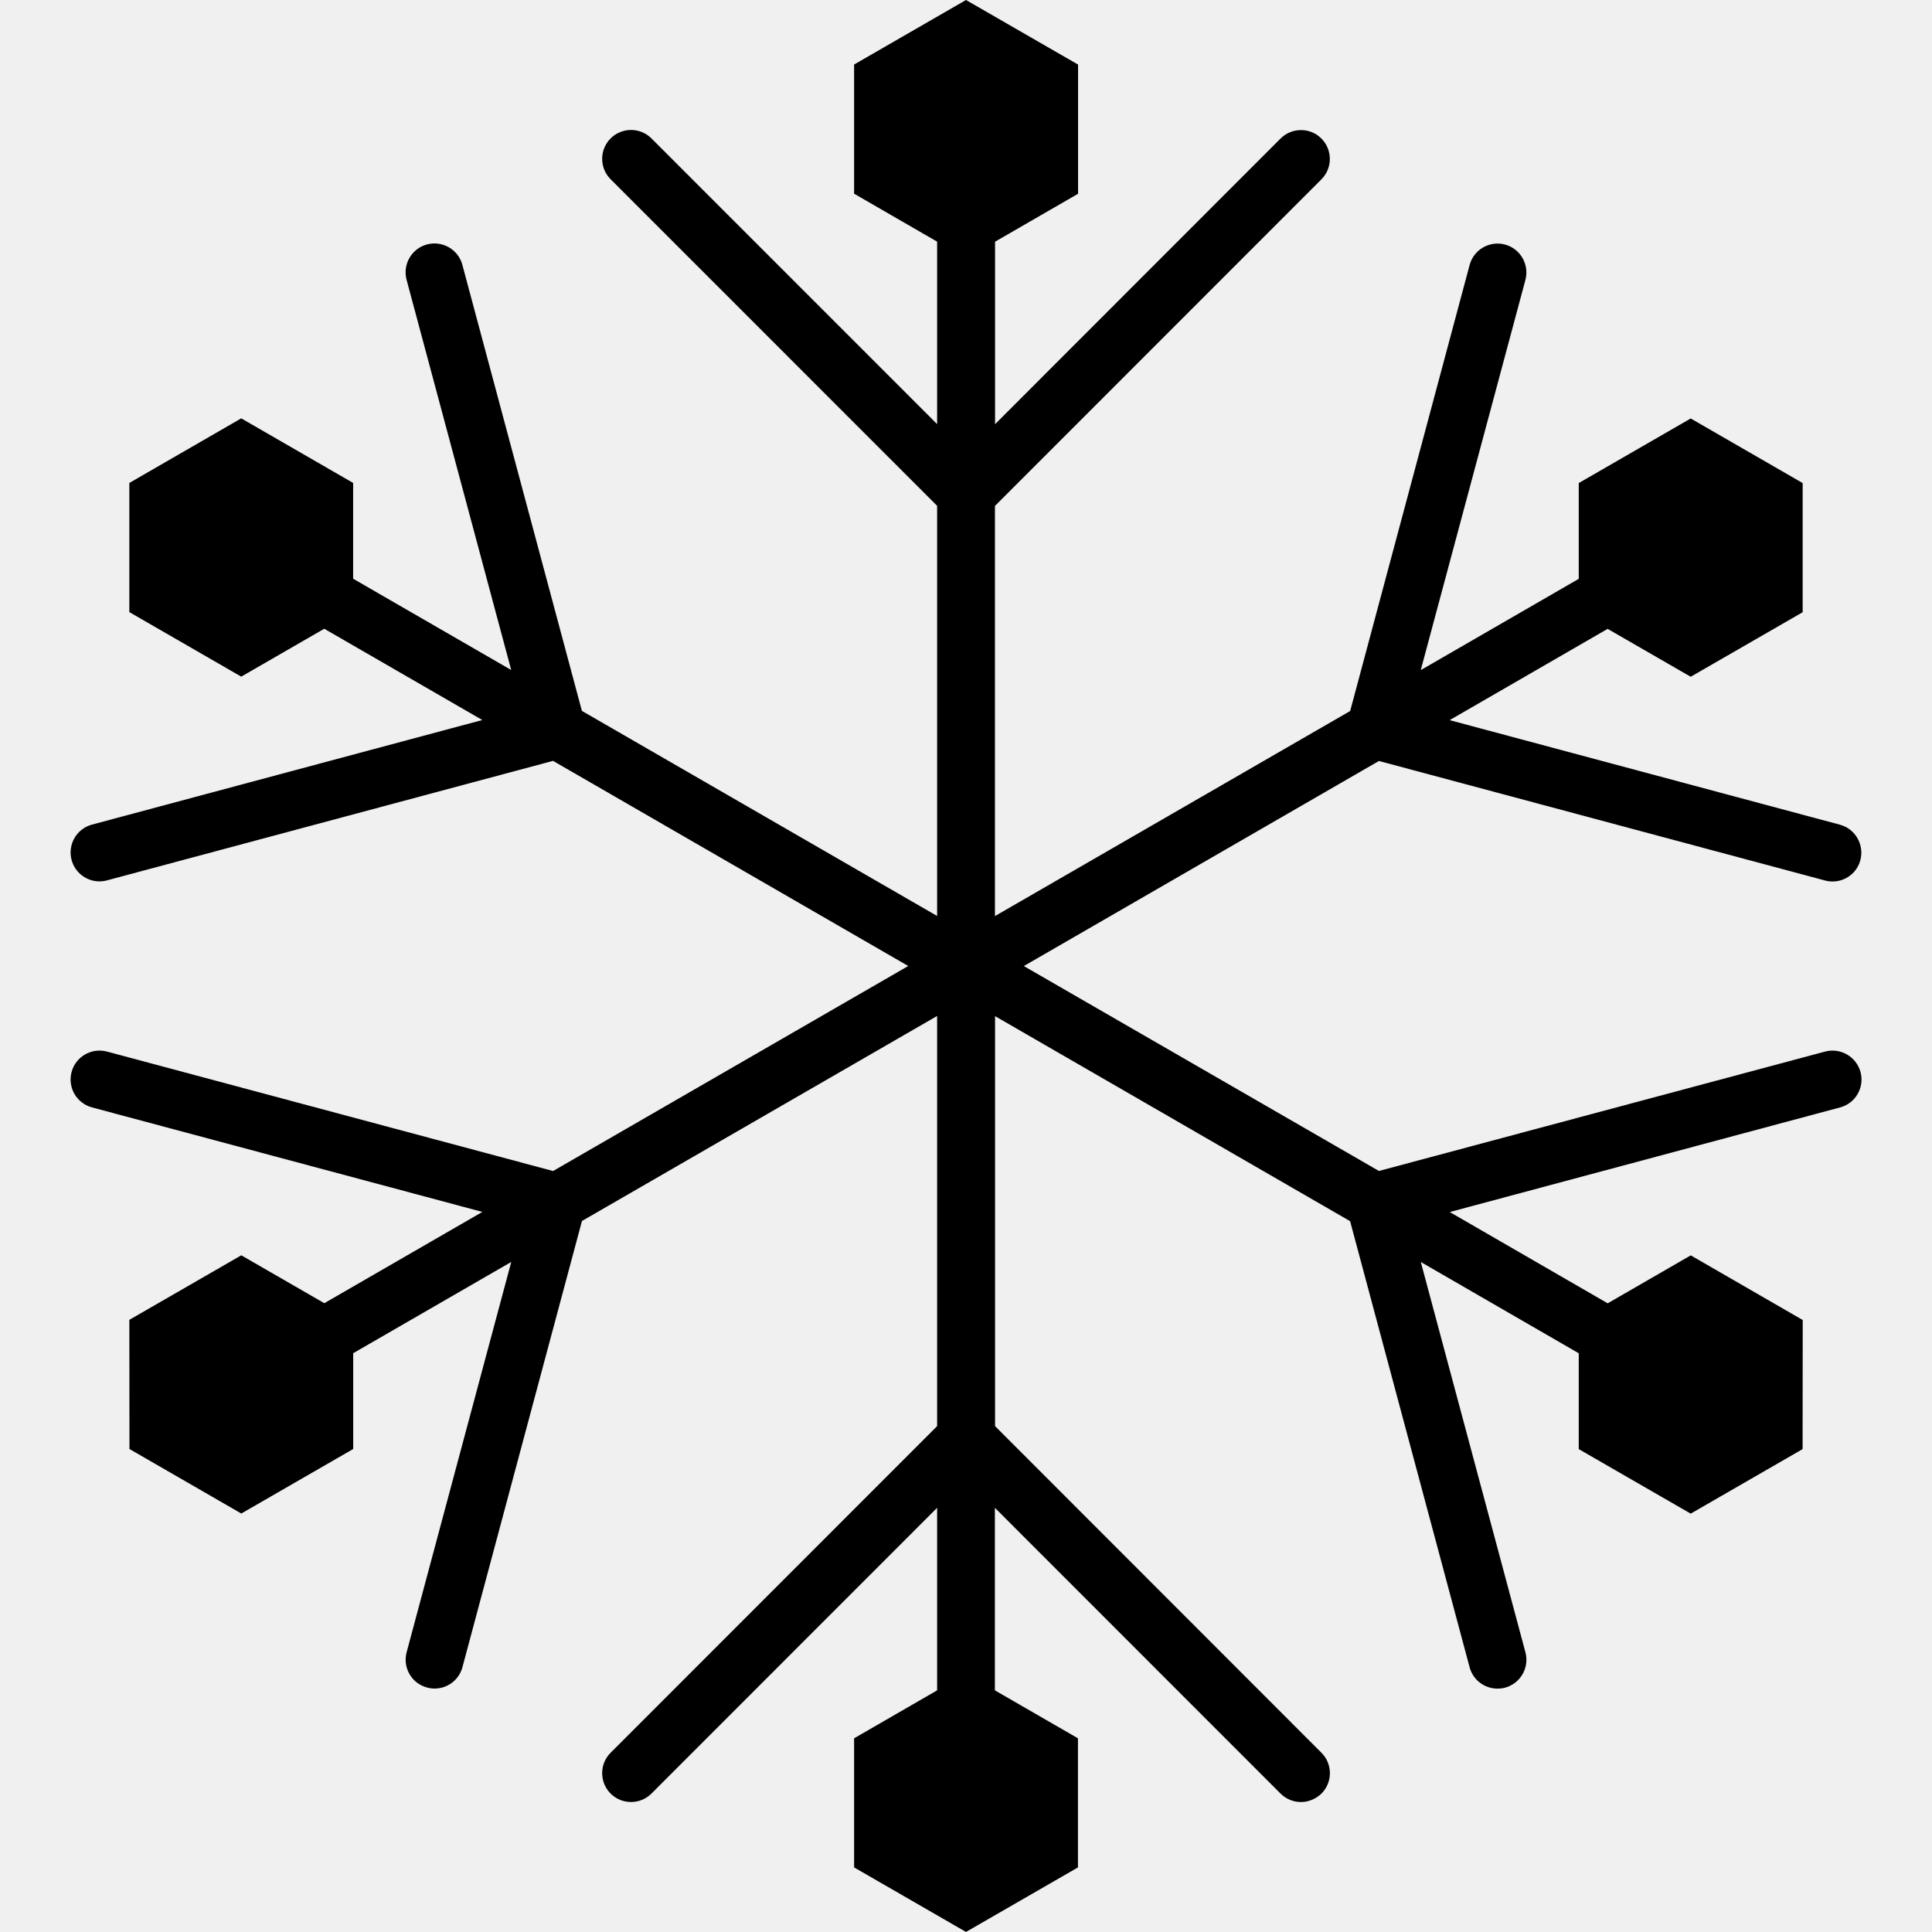
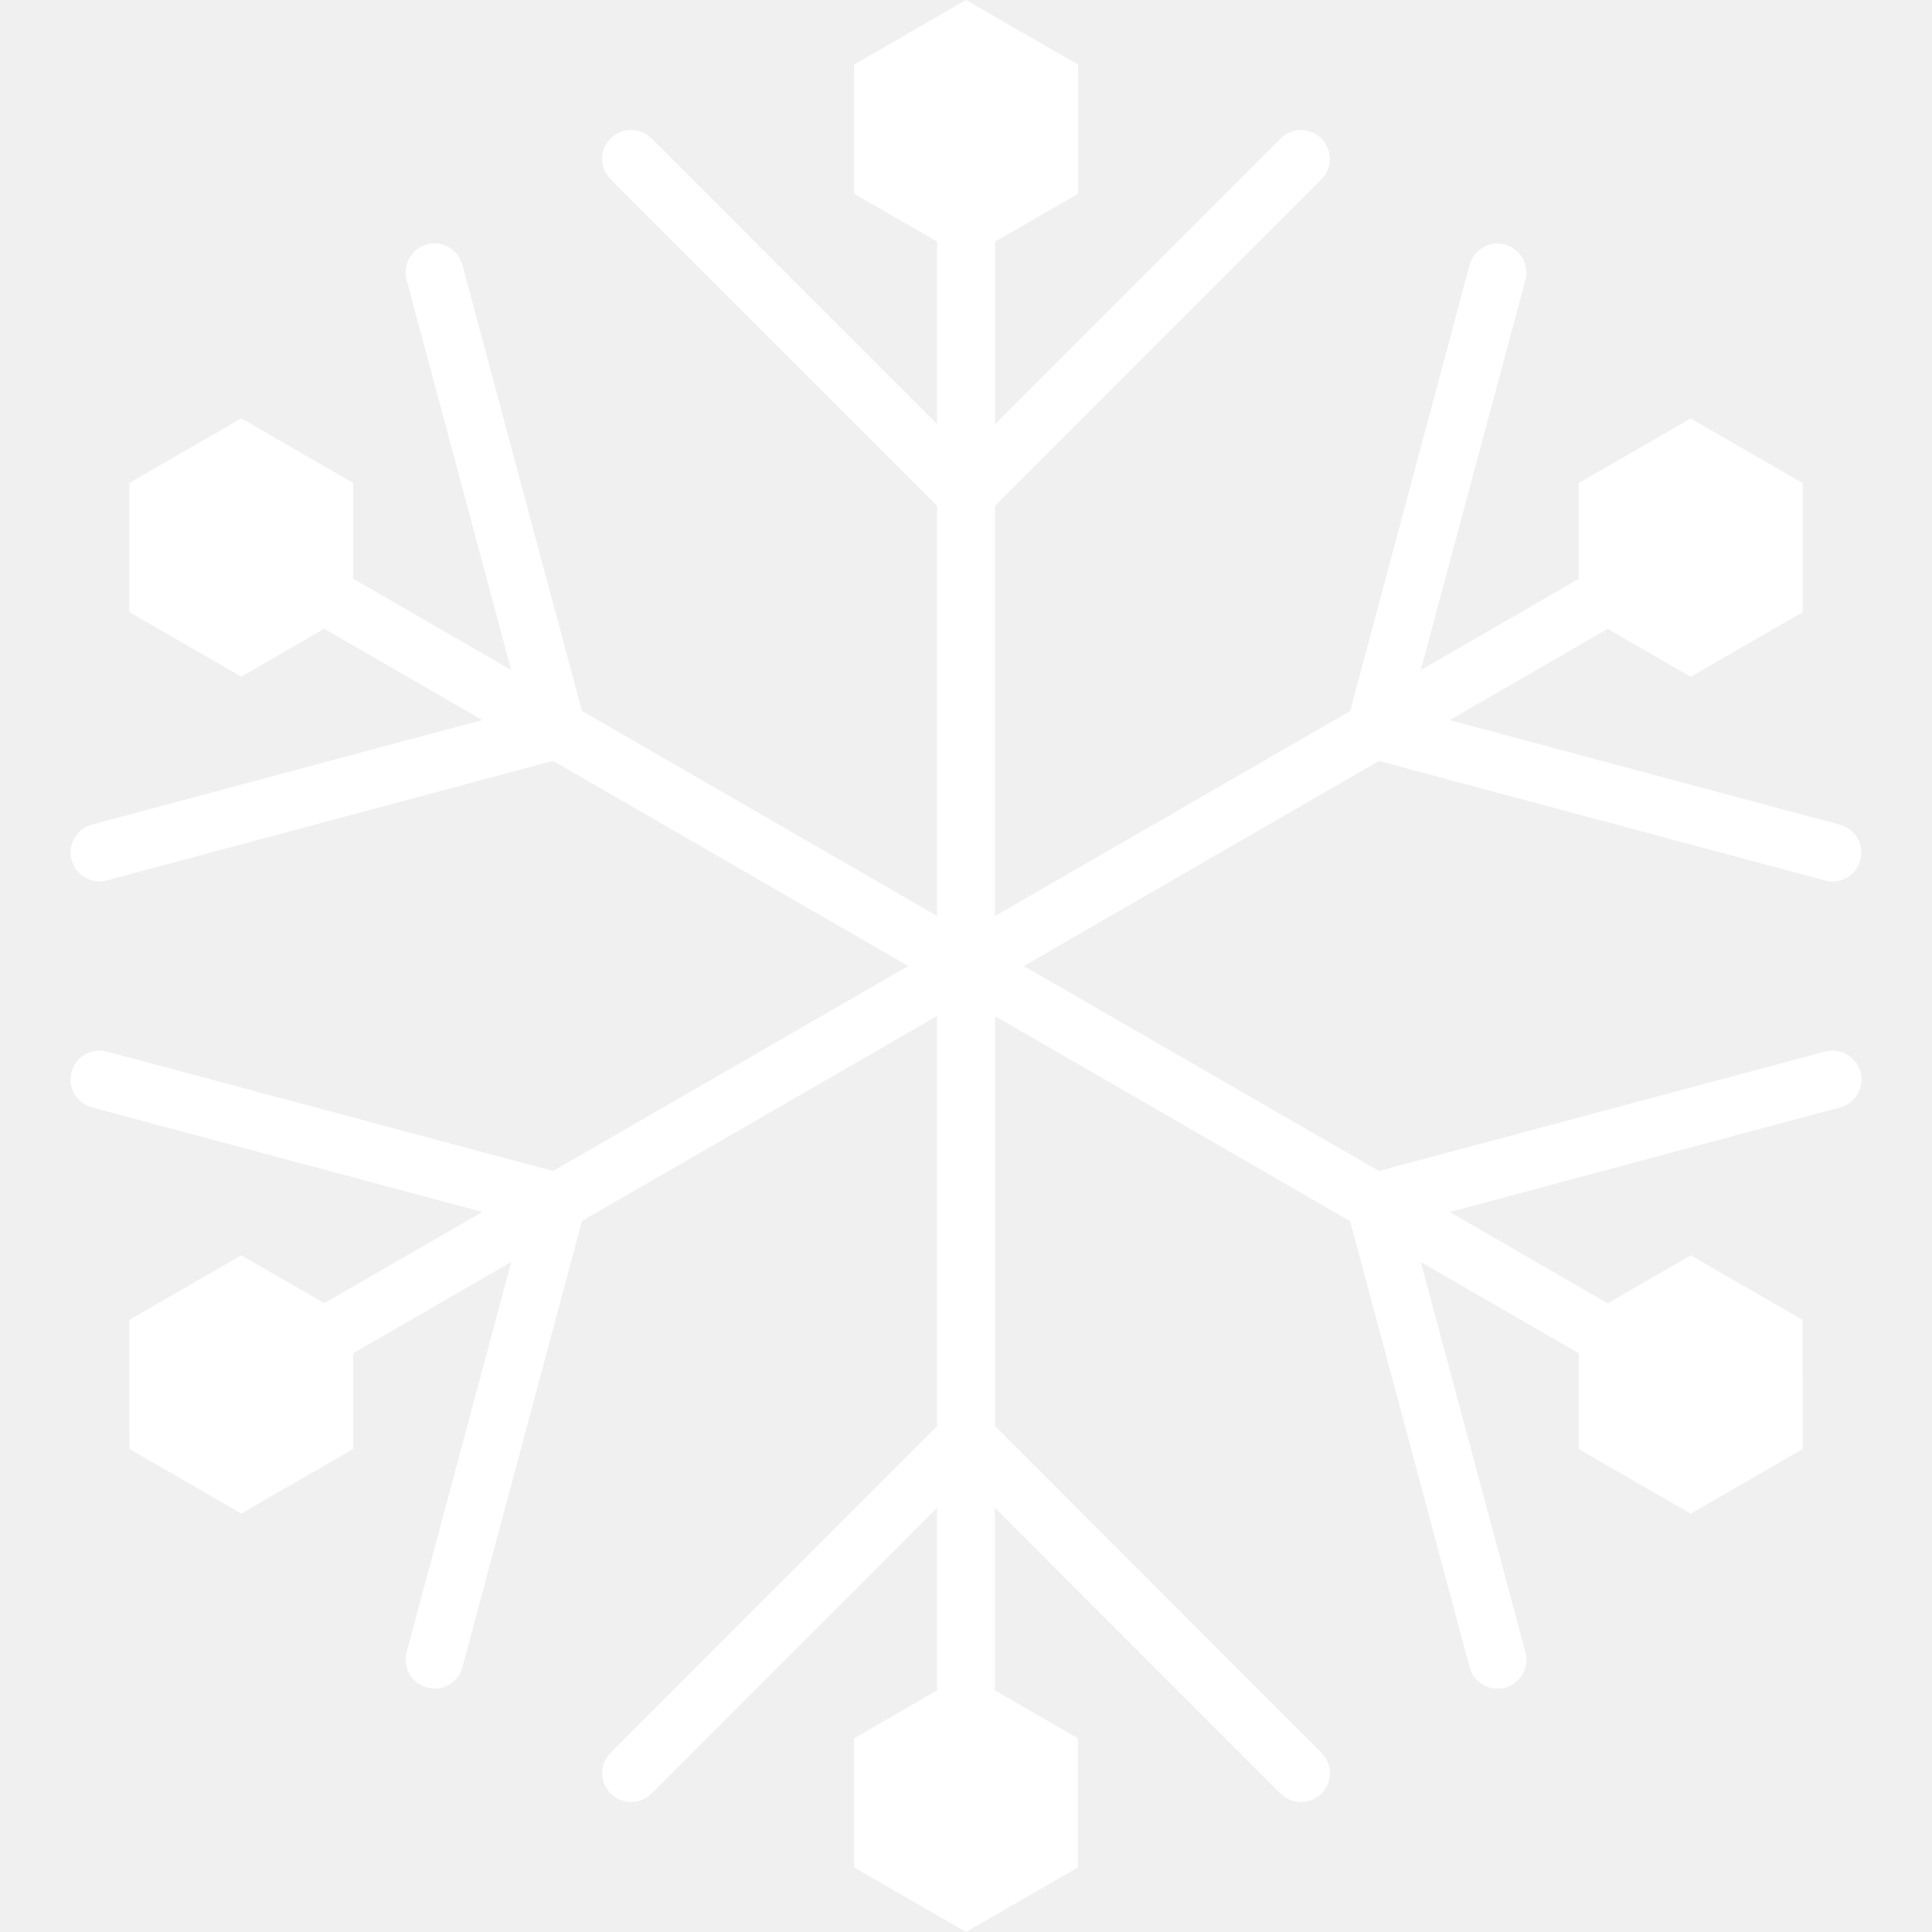
- <svg xmlns="http://www.w3.org/2000/svg" version="1.1" id="Capa_1" x="0px" y="0px" width="33.444px" height="33.444px" viewBox="0 0 33.444 33.444" style="enable-background:new 0 0 33.444 33.444;" xml:space="preserve">
+ <svg xmlns="http://www.w3.org/2000/svg" version="1.1" id="Capa_1" x="0px" y="0px" width="33.444px" height="33.444px" viewBox="0 0 33.444 33.444" style="enable-background:new 0 0 33.444 33.444;fill:white" xml:space="preserve">
  <g>
    <path d="M31.594,18.203L23.87,20.27l-6.147-3.547l6.147-3.55l7.723,2.069c0.043,0.012,0.087,0.017,0.13,0.017   c0.222,0,0.423-0.147,0.481-0.371c0.07-0.267-0.088-0.541-0.354-0.612l-6.756-1.81l2.735-1.58l1.438,0.829l1.938-1.117V8.362   l-1.938-1.118l-1.938,1.118v1.658l-2.735,1.58l1.812-6.755c0.07-0.267-0.088-0.541-0.354-0.612c-0.267-0.07-0.54,0.086-0.612,0.354   l-2.068,7.721l-6.149,3.55v-7.1l5.651-5.653c0.195-0.195,0.195-0.512,0-0.707c-0.193-0.195-0.512-0.195-0.707,0l-4.942,4.945V4.184   l1.437-0.83V1.118L16.722,0l-1.937,1.117v2.236l1.437,0.83v3.159l-4.945-4.946c-0.195-0.195-0.512-0.195-0.707,0   c-0.195,0.195-0.195,0.512,0,0.707l5.652,5.653v7.1l-6.149-3.55L8.004,4.585C7.933,4.318,7.658,4.161,7.392,4.231   C7.125,4.302,6.967,4.577,7.038,4.843l1.811,6.755l-2.736-1.58V8.36L4.176,7.242L2.239,8.36v2.236l1.937,1.117l1.437-0.829   l2.736,1.58l-6.756,1.81c-0.267,0.071-0.425,0.346-0.354,0.612c0.06,0.224,0.262,0.371,0.482,0.371c0.043,0,0.086-0.005,0.13-0.017   l7.722-2.069l6.149,3.551l-6.148,3.549l-7.723-2.068c-0.266-0.07-0.541,0.087-0.612,0.354c-0.071,0.269,0.087,0.541,0.354,0.613   l6.757,1.809l-2.736,1.58L4.177,21.73l-1.938,1.117l0.002,2.236l1.936,1.117l1.937-1.117v-1.658l2.736-1.58l-1.811,6.756   c-0.071,0.268,0.087,0.541,0.354,0.611c0.043,0.012,0.087,0.018,0.13,0.018c0.221,0,0.422-0.146,0.482-0.37l2.069-7.724   l6.148-3.549v7.1l-5.652,5.654c-0.195,0.194-0.195,0.512,0,0.707c0.195,0.194,0.512,0.194,0.707,0l4.945-4.947v3.16l-1.437,0.83   v2.235l1.937,1.117l1.938-1.117v-2.235l-1.438-0.83v-3.16l4.945,4.947c0.099,0.098,0.227,0.146,0.354,0.146   s0.256-0.051,0.354-0.146c0.195-0.195,0.195-0.513,0-0.707l-5.65-5.654V17.59l6.146,3.549l2.069,7.723   c0.06,0.224,0.263,0.369,0.482,0.369c0.043,0,0.086-0.004,0.13-0.016c0.268-0.072,0.425-0.347,0.354-0.613l-1.811-6.756l2.734,1.58   v1.659l1.938,1.117l1.937-1.117l0.002-2.235l-1.938-1.119l-1.438,0.83l-2.734-1.58l6.757-1.811c0.267-0.07,0.425-0.346,0.354-0.611   C32.135,18.291,31.86,18.133,31.594,18.203z" />
  </g>
  <g>
</g>
  <g>
</g>
  <g>
</g>
  <g>
</g>
  <g>
</g>
  <g>
</g>
  <g>
</g>
  <g>
</g>
  <g>
</g>
  <g>
</g>
  <g>
</g>
  <g>
</g>
  <g>
</g>
  <g>
</g>
  <g>
</g>
</svg>
